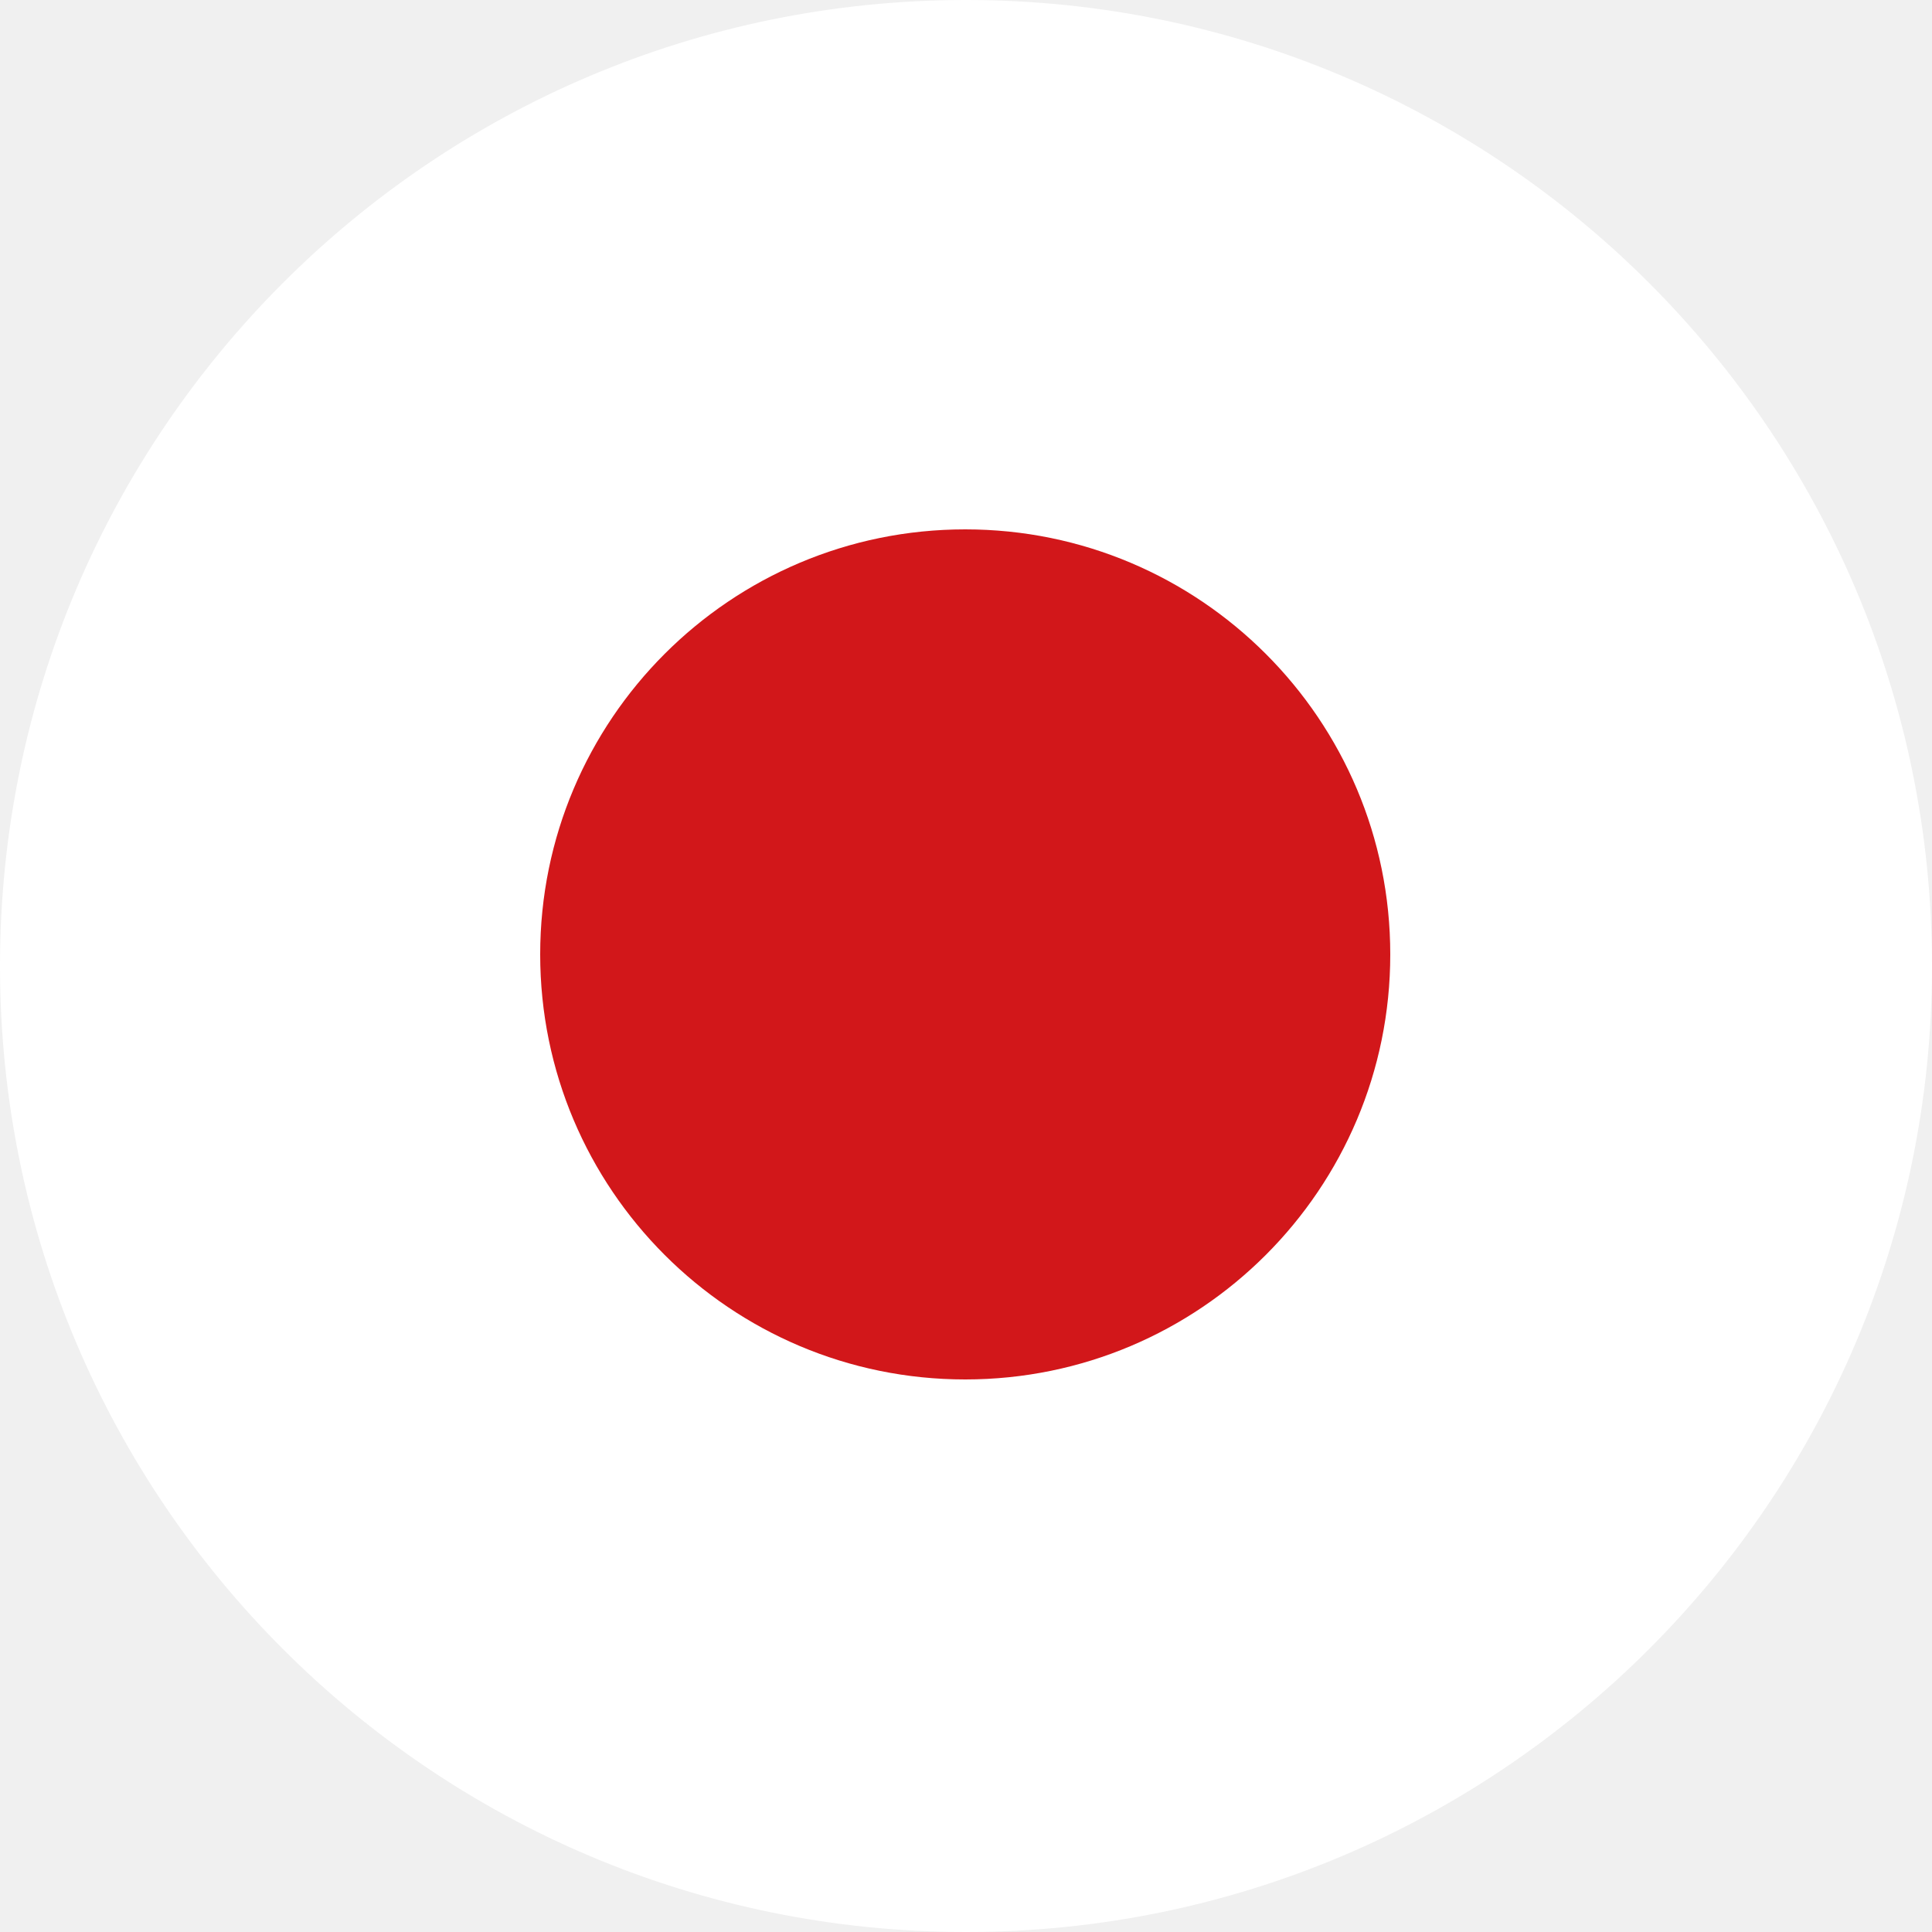
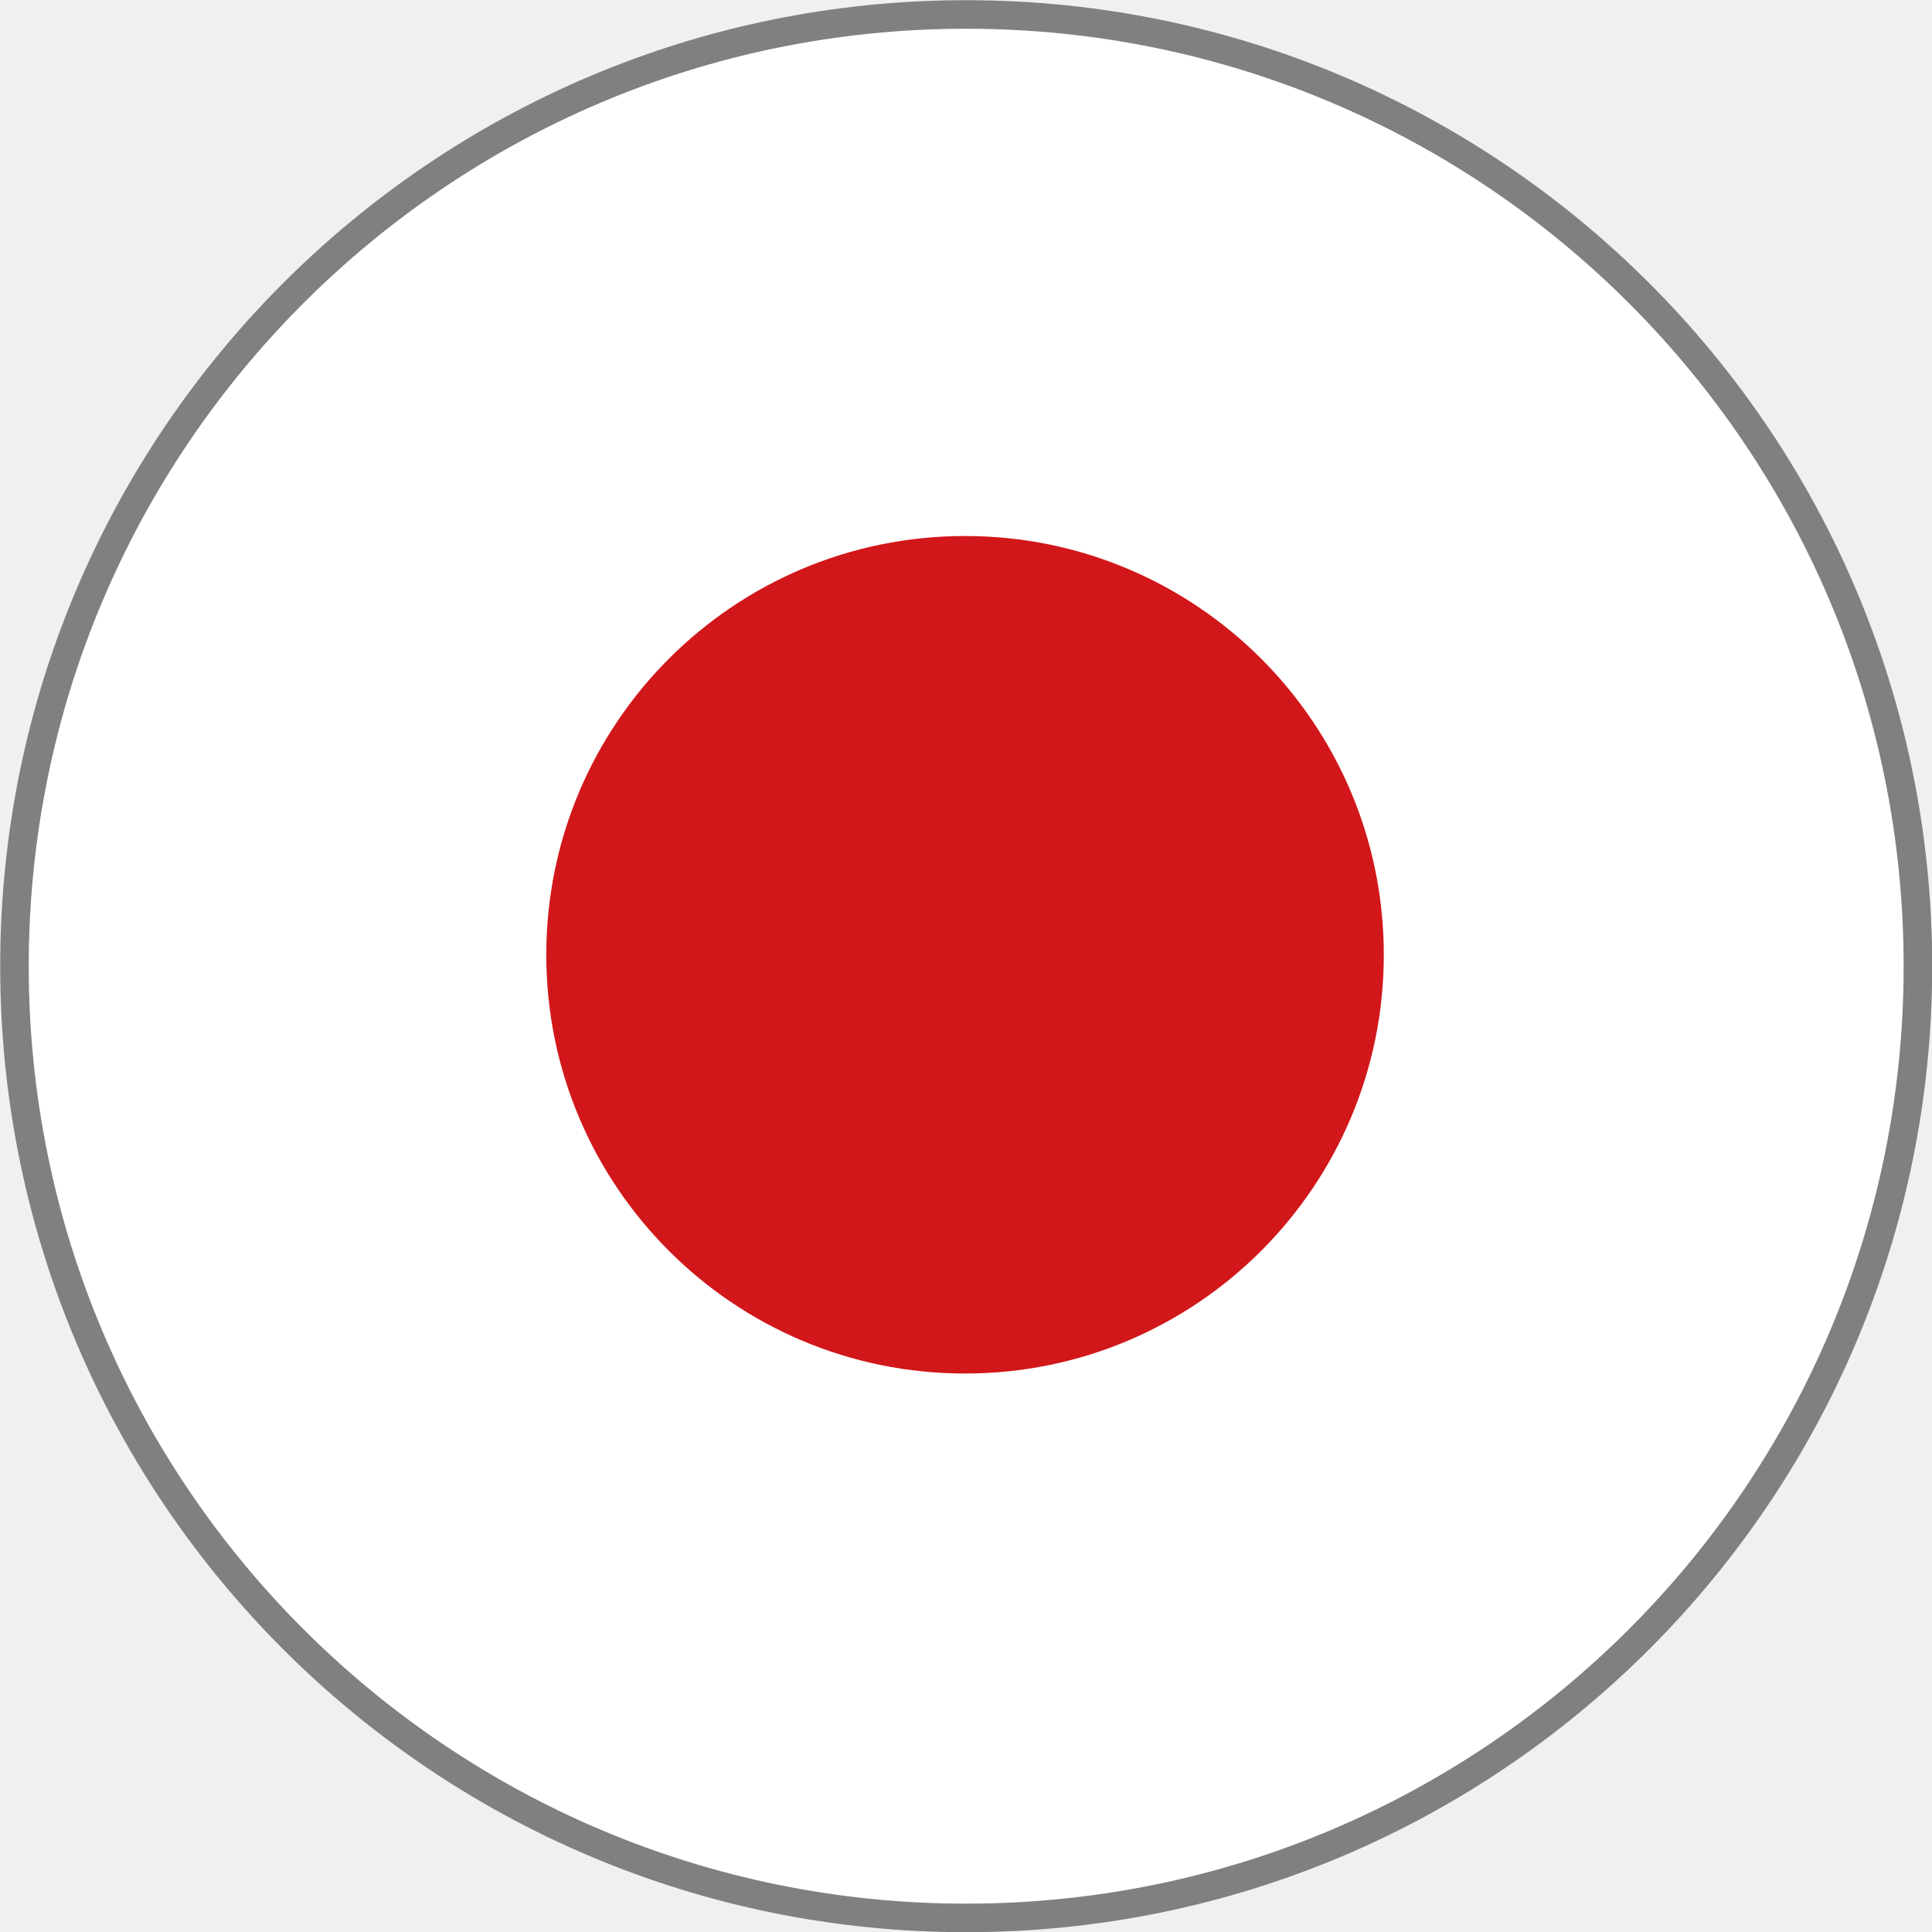
- <svg xmlns="http://www.w3.org/2000/svg" viewBox="0 0 50 50">
+ <svg xmlns="http://www.w3.org/2000/svg" viewBox="0 0 50.75 50.75">
  <defs>
-     <style>.cls-1{fill:#fff;}.cls-2{fill:#d2171a;}</style>
+     <style>.cls-1{fill:#fff;stroke:gray;stroke-miterlimit:10;stroke-width:0.75px;}.cls-2{fill:#d2171a;}</style>
  </defs>
  <g id="圖層_2" data-name="圖層 2">
    <g id="_0-ui_kits" data-name="0-ui_kits">
      <g id="flag_japan_circle">
-         <path class="cls-1" d="M25,0A25,25,0,1,0,50,25,25,25,0,0,0,25,0Z" />
-         <circle class="cls-2" cx="24.98" cy="24.7" r="11" />
+         <path class="cls-1" d="M25.38.38a25,25,0,1,0,25,25A25,25,0,0,0,25.38.38Z" />
+         <circle class="cls-2" cx="25.35" cy="25.08" r="11" />
      </g>
    </g>
  </g>
</svg>
